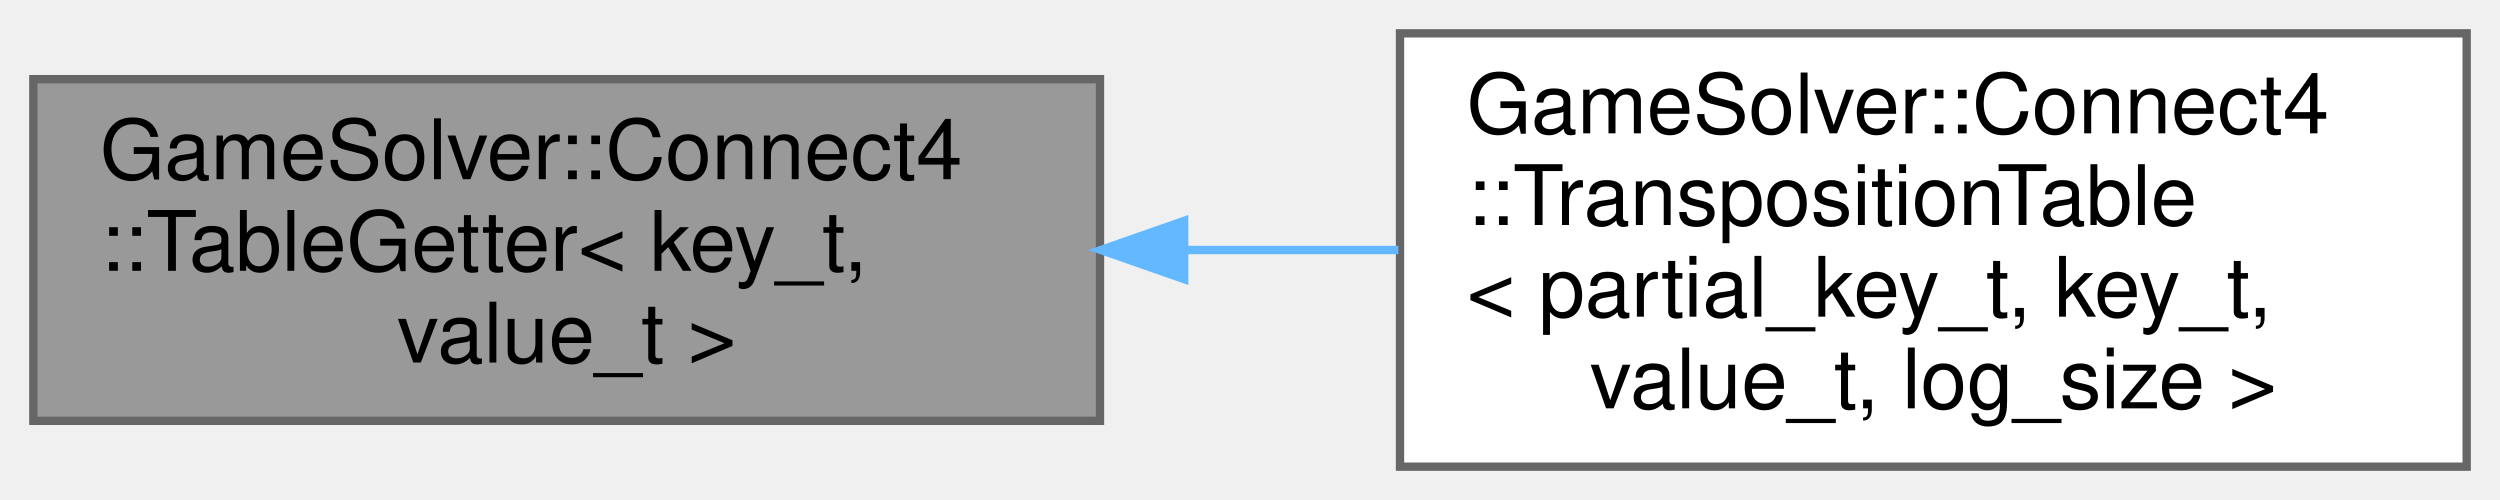
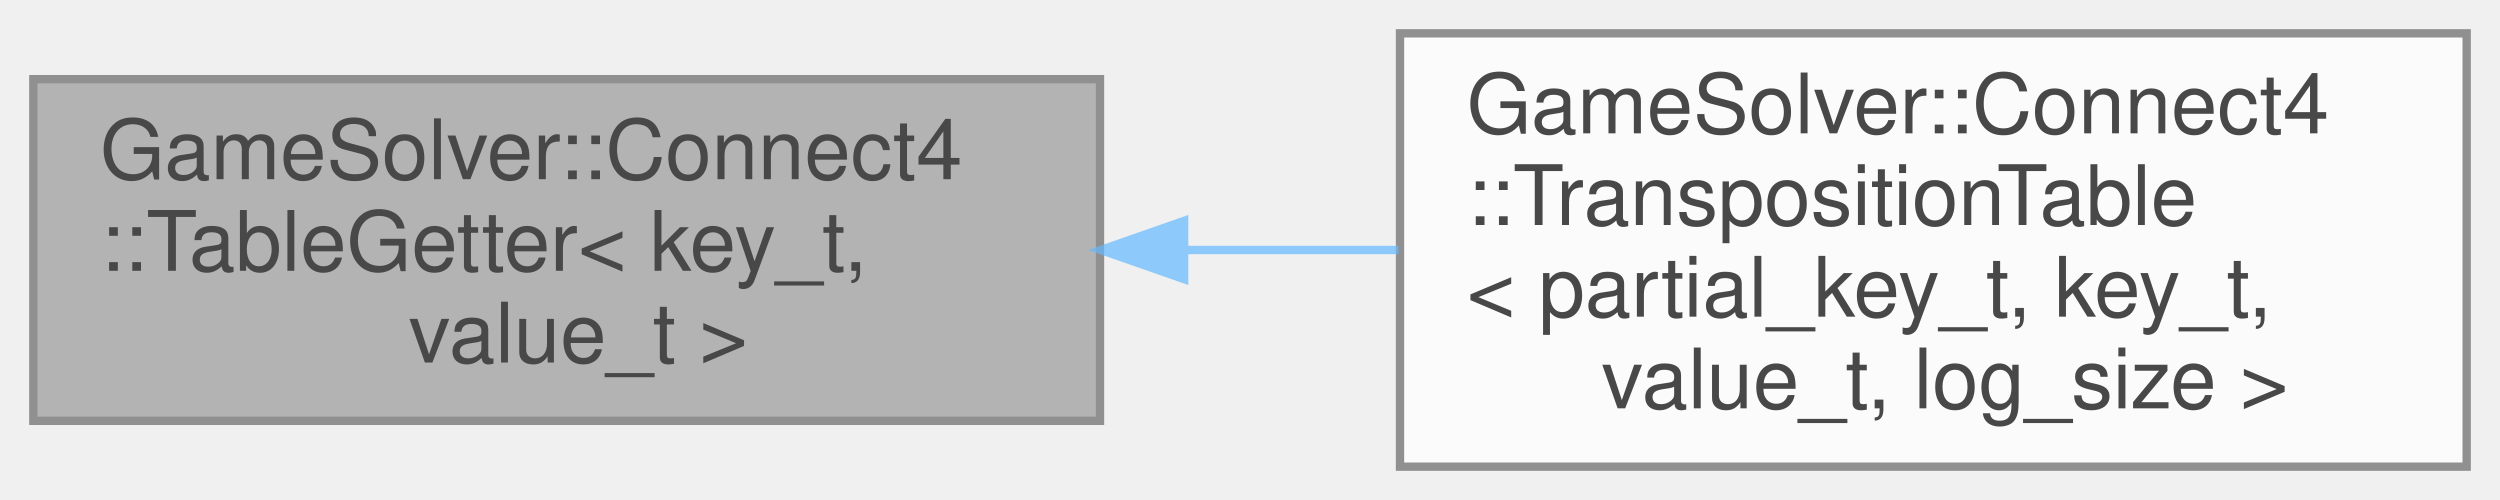
<svg xmlns="http://www.w3.org/2000/svg" xmlns:xlink="http://www.w3.org/1999/xlink" width="300pt" height="60pt" viewBox="0.00 0.00 300.00 60.00">
-   <g id="graph0" class="graph" transform="scale(1 1) rotate(0) translate(4 56)">
-     <g id="Node000001" class="node">
-       <g id="a_Node000001">
-         <a xlink:title="Abstrac interface for the Transposition Table get function.">
-           <polygon fill="#999999" stroke="#666666" points="128,-46.5 0,-46.5 0,-5.5 128,-5.5 128,-46.5" />
-           <text text-anchor="start" x="8" y="-34.5" font-family="Helvetica,sans-Serif" font-size="10.00">GameSolver::Connect4</text>
-           <text text-anchor="start" x="8" y="-23.5" font-family="Helvetica,sans-Serif" font-size="10.00">::TableGetter&lt; key_t,</text>
-           <text text-anchor="middle" x="64" y="-12.5" font-family="Helvetica,sans-Serif" font-size="10.00"> value_t &gt;</text>
-         </a>
+   <svg id="main" version="1.1" xml:space="preserve">
+     <style type="text/css">
+ .node, .edge {opacity: 0.7;}
+ .node.selected, .edge.selected {opacity: 1;}
+ .edge:hover path { stroke: red; }
+ .edge:hover polygon { stroke: red; fill: red; }
+ </style>
+     <svg id="graph" class="graph">
+       <g id="graph0" class="graph" transform="scale(1 1) rotate(0) translate(4 56)">
+         <g id="Node000001" class="node">
+           <g id="a_Node000001">
+             <a xlink:title="Abstrac interface for the Transposition Table get function.">
+               <polygon fill="#999999" stroke="#666666" points="128,-46.5 0,-46.5 0,-5.5 128,-5.5 128,-46.5" />
+               <text text-anchor="start" x="8" y="-34.5" font-family="Helvetica,sans-Serif" font-size="10.00">GameSolver::Connect4</text>
+               <text text-anchor="start" x="8" y="-23.5" font-family="Helvetica,sans-Serif" font-size="10.00">::TableGetter&lt; key_t,</text>
+               <text text-anchor="middle" x="64" y="-12.5" font-family="Helvetica,sans-Serif" font-size="10.00"> value_t &gt;</text>
+             </a>
+           </g>
+         </g>
+         <g id="Node000002" class="node">
+           <g id="a_Node000002">
+             <a xlink:href="classGameSolver_1_1Connect4_1_1TranspositionTable.html" target="_top" xlink:title="Transposition Table is a simple hash map with fixed storage size.">
+               <polygon fill="white" stroke="#666666" points="292,-52 164,-52 164,0 292,0 292,-52" />
+               <text text-anchor="start" x="172" y="-40" font-family="Helvetica,sans-Serif" font-size="10.00">GameSolver::Connect4</text>
+               <text text-anchor="start" x="172" y="-29" font-family="Helvetica,sans-Serif" font-size="10.00">::TranspositionTable</text>
+               <text text-anchor="start" x="172" y="-18" font-family="Helvetica,sans-Serif" font-size="10.00">&lt; partial_key_t, key_t,</text>
+               <text text-anchor="middle" x="228" y="-7" font-family="Helvetica,sans-Serif" font-size="10.00"> value_t, log_size &gt;</text>
+             </a>
+           </g>
+         </g>
+         <g id="edge1_Node000001_Node000002" class="edge">
+           <g id="a_edge1_Node000001_Node000002">
+             <a xlink:title=" ">
+               <path fill="none" stroke="#63b8ff" d="M138.37,-26C146.86,-26 155.47,-26 163.81,-26" />
+               <polygon fill="#63b8ff" stroke="#63b8ff" points="138.1,-22.5 128.1,-26 138.1,-29.5 138.1,-22.5" />
+             </a>
+           </g>
+         </g>
      </g>
-     </g>
-     <g id="Node000002" class="node">
-       <g id="a_Node000002">
-         <a xlink:href="classGameSolver_1_1Connect4_1_1TranspositionTable.html" target="_top" xlink:title="Transposition Table is a simple hash map with fixed storage size.">
-           <polygon fill="white" stroke="#666666" points="292,-52 164,-52 164,0 292,0 292,-52" />
-           <text text-anchor="start" x="172" y="-40" font-family="Helvetica,sans-Serif" font-size="10.00">GameSolver::Connect4</text>
-           <text text-anchor="start" x="172" y="-29" font-family="Helvetica,sans-Serif" font-size="10.00">::TranspositionTable</text>
-           <text text-anchor="start" x="172" y="-18" font-family="Helvetica,sans-Serif" font-size="10.00">&lt; partial_key_t, key_t,</text>
-           <text text-anchor="middle" x="228" y="-7" font-family="Helvetica,sans-Serif" font-size="10.00"> value_t, log_size &gt;</text>
-         </a>
-       </g>
-     </g>
-     <g id="edge1_Node000001_Node000002" class="edge">
-       <g id="a_edge1_Node000001_Node000002">
-         <a xlink:title=" ">
-           <path fill="none" stroke="#63b8ff" d="M138.37,-26C146.86,-26 155.47,-26 163.81,-26" />
-           <polygon fill="#63b8ff" stroke="#63b8ff" points="138.1,-22.5 128.1,-26 138.1,-29.5 138.1,-22.5" />
-         </a>
-       </g>
-     </g>
-   </g>
+     </svg>
+   </svg>
+   <style type="text/css">
+ 
+ [data-mouse-over-selected='false'] { opacity: 0.7; }
+ [data-mouse-over-selected='true']  { opacity: 1.0; }
+ 
+ </style>
</svg>
